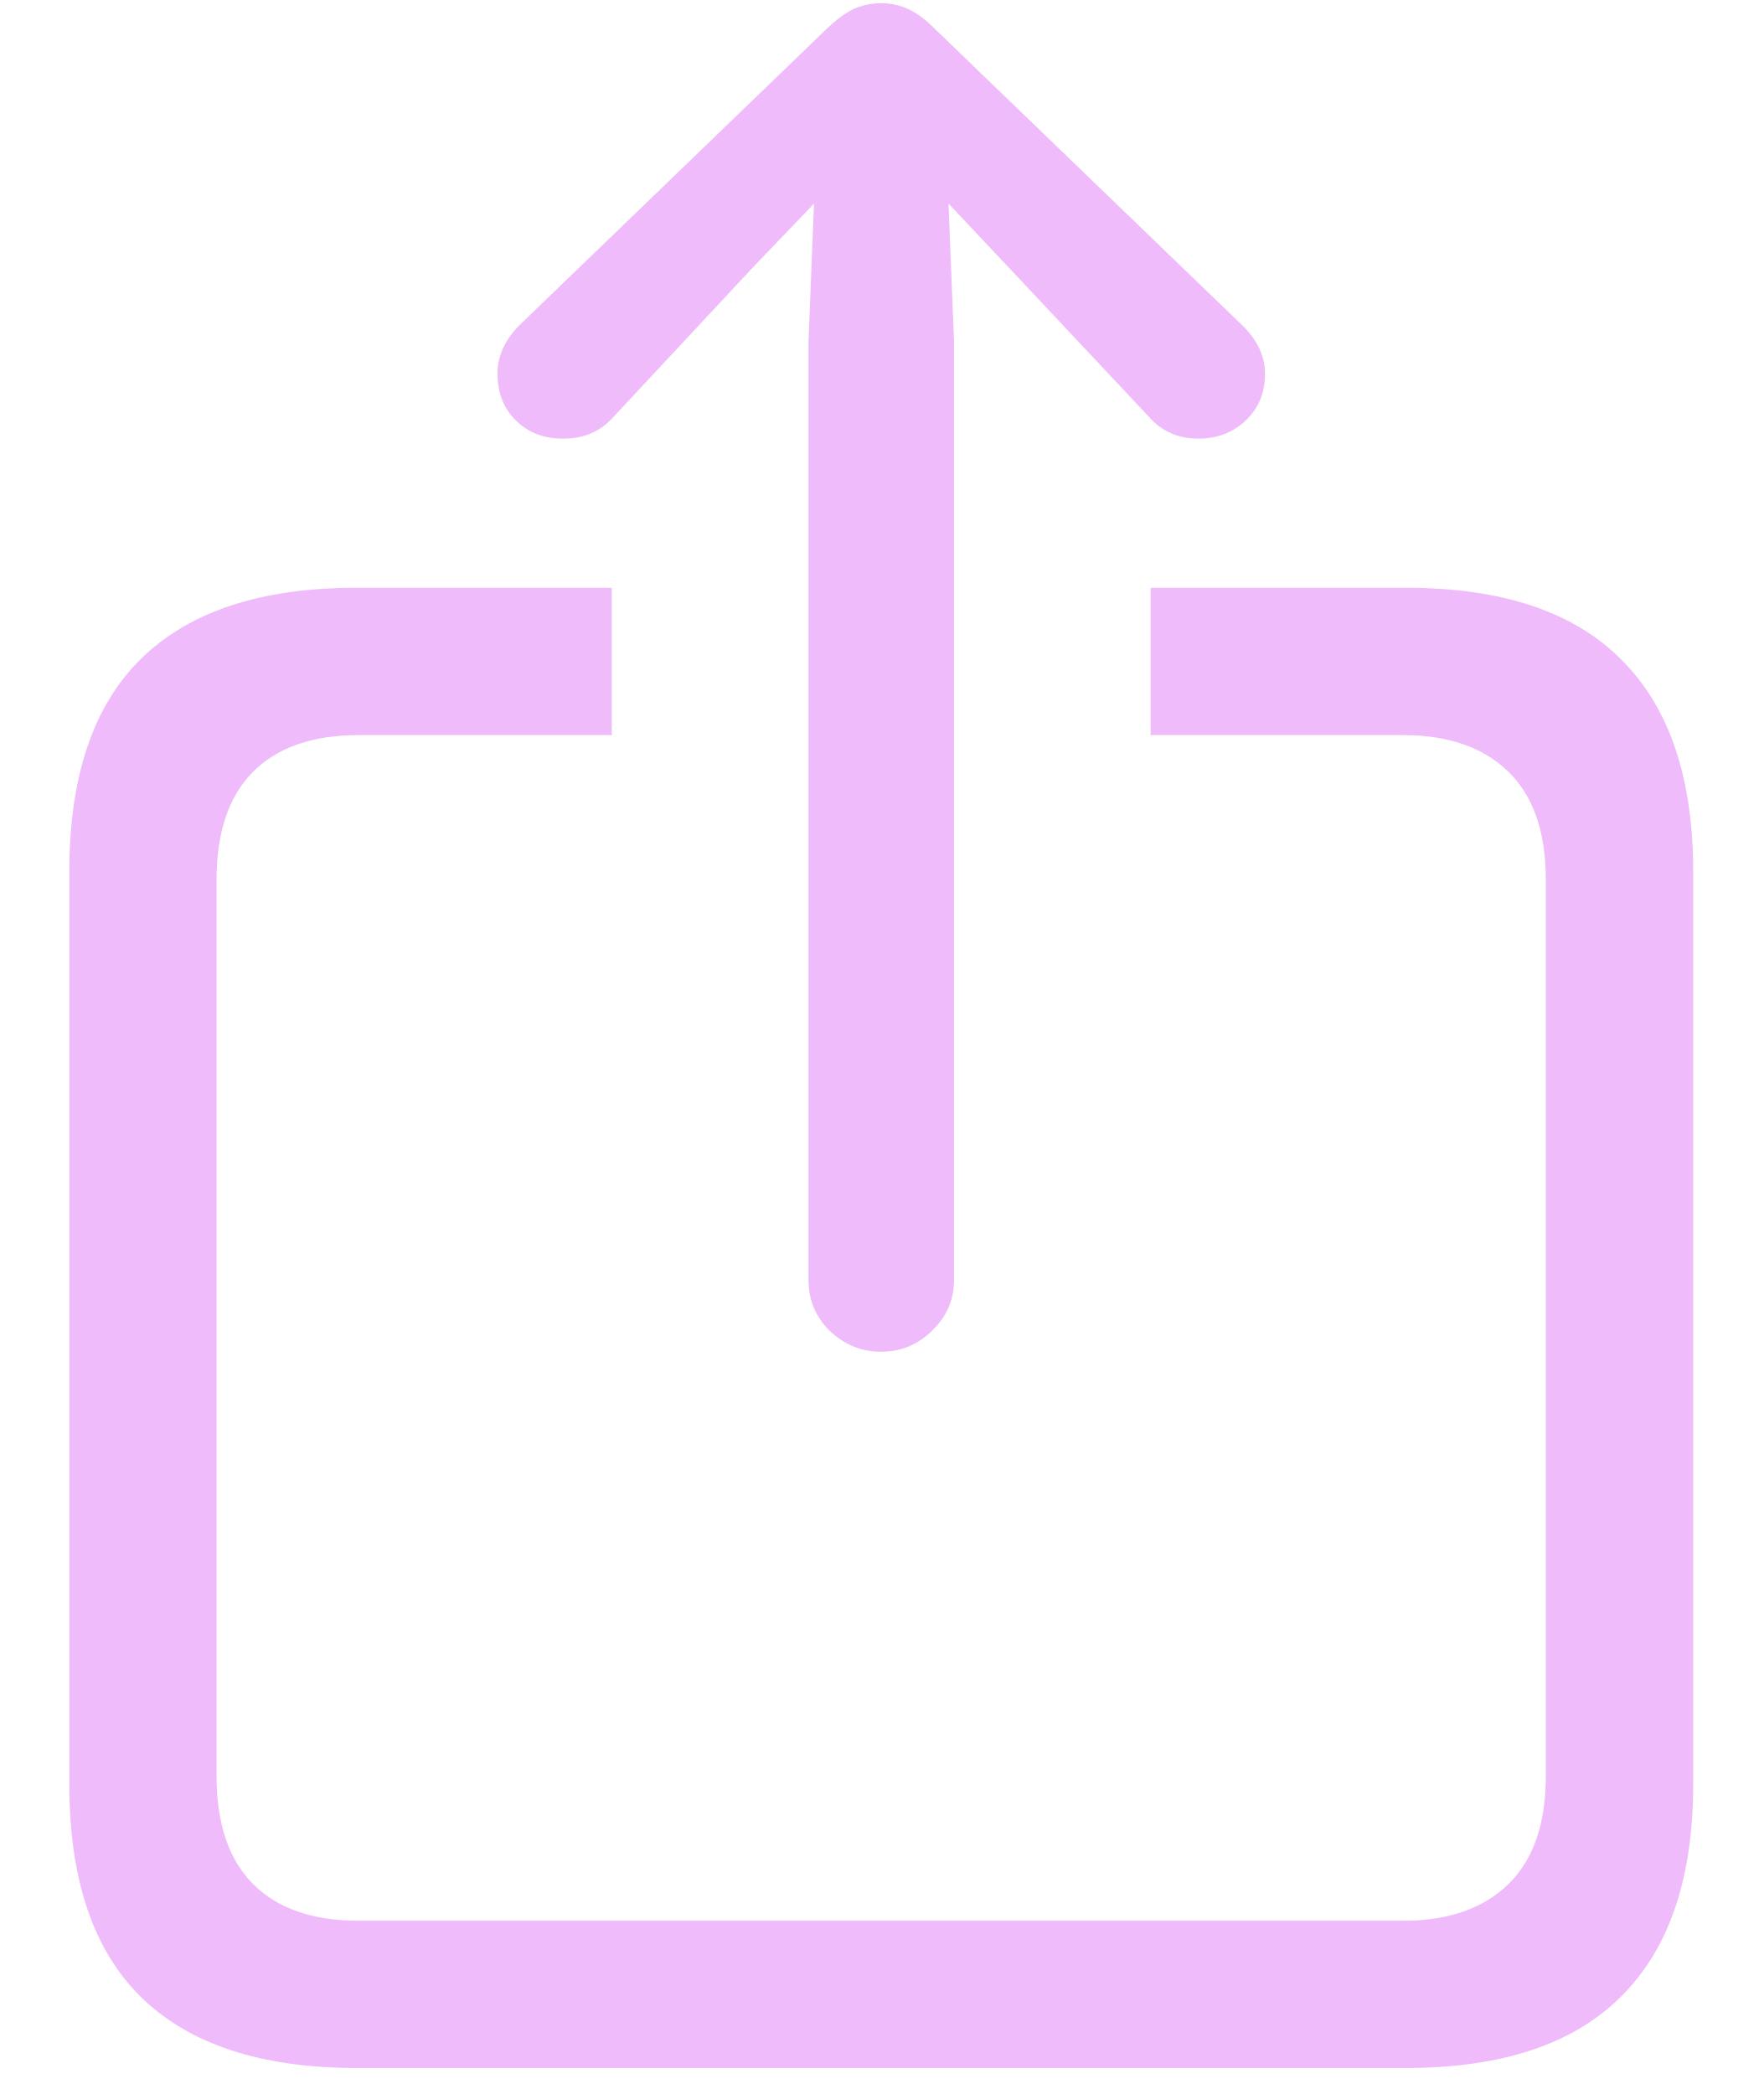
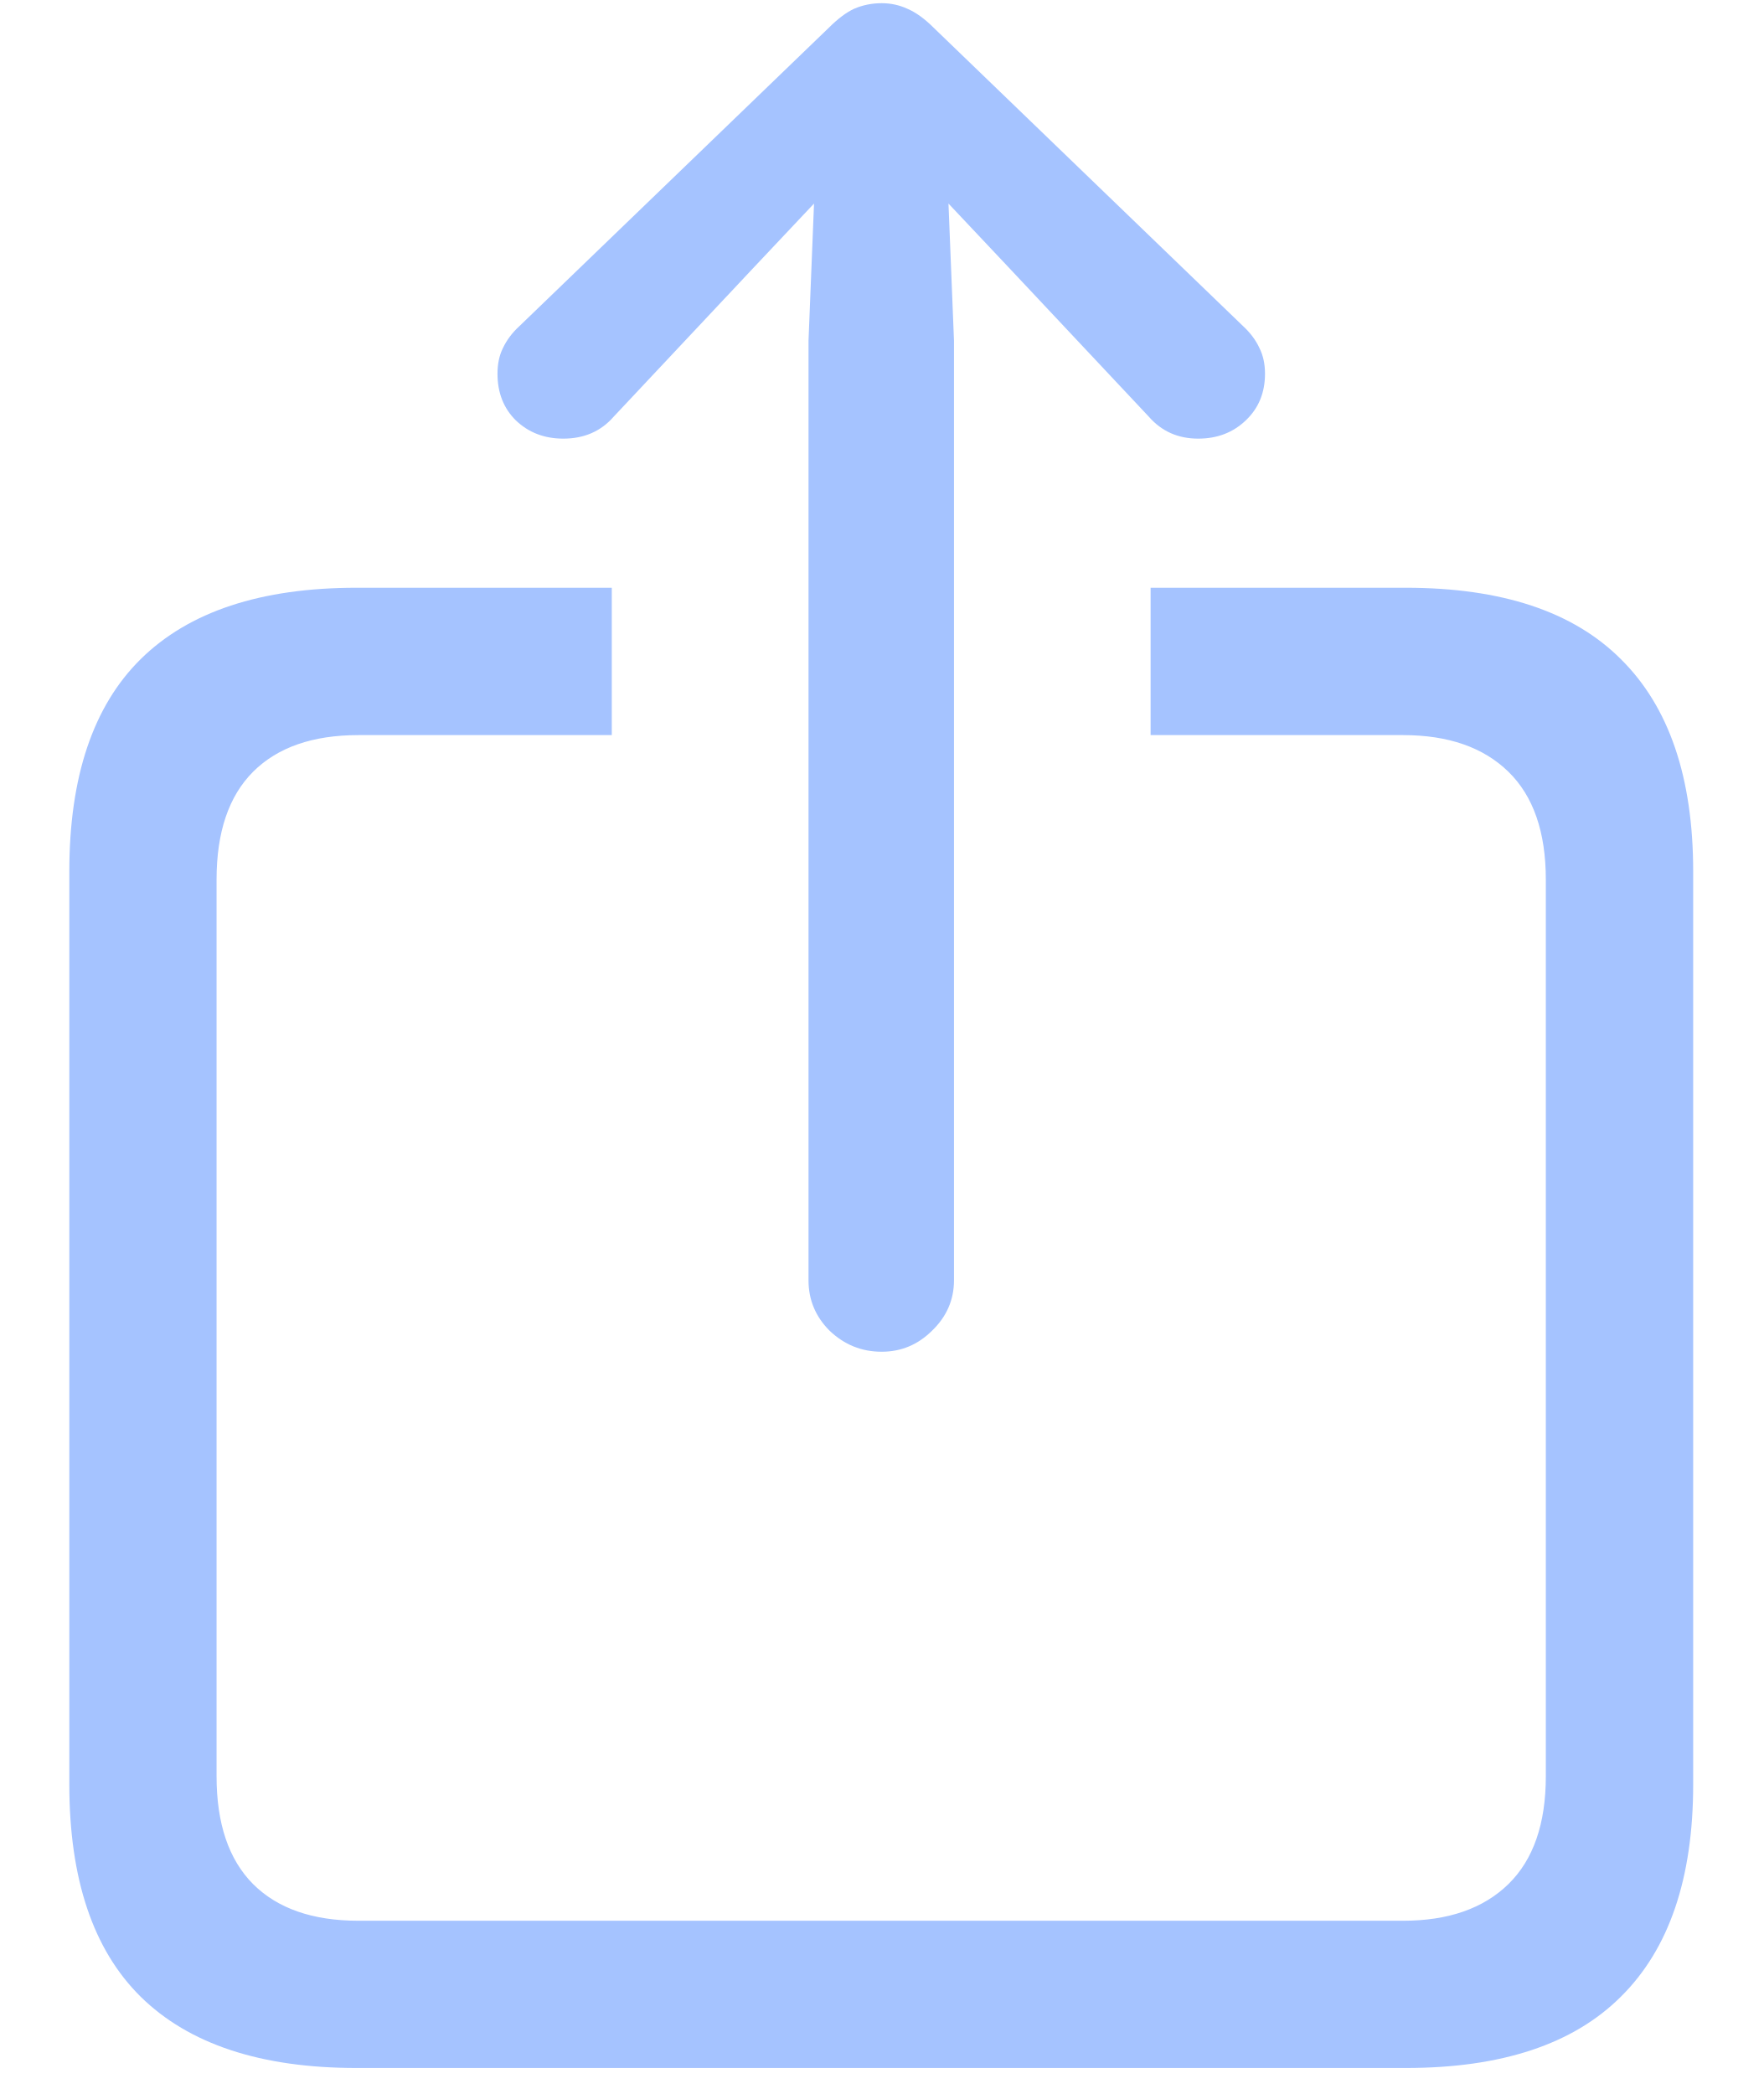
<svg xmlns="http://www.w3.org/2000/svg" width="16" height="19" viewBox="0 0 16 19" fill="none">
-   <path d="M3.235 18.764C2.367 18.764 1.714 18.548 1.276 18.117C0.845 17.691 0.629 17.049 0.629 16.191V7.907C0.629 7.049 0.845 6.407 1.276 5.981C1.714 5.549 2.367 5.333 3.235 5.333H5.551V6.67H3.252C2.837 6.67 2.519 6.781 2.297 7.002C2.076 7.223 1.965 7.55 1.965 7.981V16.116C1.965 16.548 2.076 16.874 2.297 17.096C2.519 17.317 2.837 17.428 3.252 17.428H12.731C13.141 17.428 13.459 17.317 13.686 17.096C13.913 16.874 14.026 16.548 14.026 16.116V7.981C14.026 7.55 13.913 7.223 13.686 7.002C13.459 6.781 13.141 6.67 12.731 6.67H10.44V5.333H12.756C13.625 5.333 14.275 5.549 14.707 5.981C15.144 6.413 15.363 7.055 15.363 7.907V16.191C15.363 17.043 15.144 17.685 14.707 18.117C14.275 18.548 13.625 18.764 12.756 18.764H3.235ZM7.992 12.265C7.815 12.265 7.66 12.201 7.527 12.074C7.4 11.947 7.336 11.794 7.336 11.617V3.092L7.386 1.847L6.821 2.437L5.568 3.781C5.452 3.914 5.299 3.98 5.111 3.98C4.934 3.98 4.79 3.925 4.68 3.814C4.569 3.704 4.514 3.563 4.514 3.391C4.514 3.236 4.577 3.092 4.705 2.959L7.51 0.253C7.599 0.17 7.679 0.112 7.751 0.079C7.828 0.046 7.909 0.029 7.992 0.029C8.08 0.029 8.16 0.046 8.232 0.079C8.31 0.112 8.39 0.17 8.473 0.253L11.279 2.959C11.412 3.092 11.478 3.236 11.478 3.391C11.478 3.563 11.42 3.704 11.304 3.814C11.188 3.925 11.044 3.98 10.872 3.98C10.69 3.98 10.54 3.914 10.424 3.781L9.162 2.437L8.606 1.847L8.656 3.092V11.617C8.656 11.794 8.589 11.947 8.457 12.074C8.329 12.201 8.174 12.265 7.992 12.265Z" fill="#EFBBFA" />
+   <path d="M3.235 18.764C2.367 18.764 1.714 18.548 1.276 18.117C0.845 17.691 0.629 17.049 0.629 16.191V7.907C0.629 7.049 0.845 6.407 1.276 5.981C1.714 5.549 2.367 5.333 3.235 5.333H5.551V6.67H3.252C2.837 6.67 2.519 6.781 2.297 7.002C2.076 7.223 1.965 7.55 1.965 7.981V16.116C1.965 16.548 2.076 16.874 2.297 17.096C2.519 17.317 2.837 17.428 3.252 17.428H12.731C13.141 17.428 13.459 17.317 13.686 17.096C13.913 16.874 14.026 16.548 14.026 16.116V7.981C14.026 7.55 13.913 7.223 13.686 7.002C13.459 6.781 13.141 6.67 12.731 6.67H10.44V5.333H12.756C13.625 5.333 14.275 5.549 14.707 5.981C15.144 6.413 15.363 7.055 15.363 7.907V16.191C15.363 17.043 15.144 17.685 14.707 18.117C14.275 18.548 13.625 18.764 12.756 18.764H3.235ZM8 12.265C7.817 12.265 7.66 12.201 7.527 12.074C7.4 11.947 7.336 11.794 7.336 11.617V3.092L7.386 1.847L6.83 2.437L5.568 3.781C5.452 3.914 5.299 3.98 5.111 3.98C4.94 3.98 4.796 3.925 4.68 3.814C4.569 3.704 4.514 3.563 4.514 3.391C4.514 3.303 4.53 3.225 4.563 3.159C4.597 3.087 4.646 3.02 4.713 2.959L7.519 0.253C7.602 0.17 7.679 0.112 7.751 0.079C7.828 0.046 7.911 0.029 8 0.029C8.083 0.029 8.16 0.046 8.232 0.079C8.31 0.112 8.39 0.17 8.473 0.253L11.279 2.959C11.345 3.02 11.395 3.087 11.428 3.159C11.461 3.225 11.478 3.303 11.478 3.391C11.478 3.563 11.42 3.704 11.304 3.814C11.188 3.925 11.044 3.98 10.872 3.98C10.69 3.98 10.54 3.914 10.424 3.781L9.162 2.437L8.606 1.847L8.656 3.092V11.617C8.656 11.794 8.589 11.947 8.457 12.074C8.329 12.201 8.177 12.265 8 12.265Z" fill="#A5C3FF" />
</svg>
